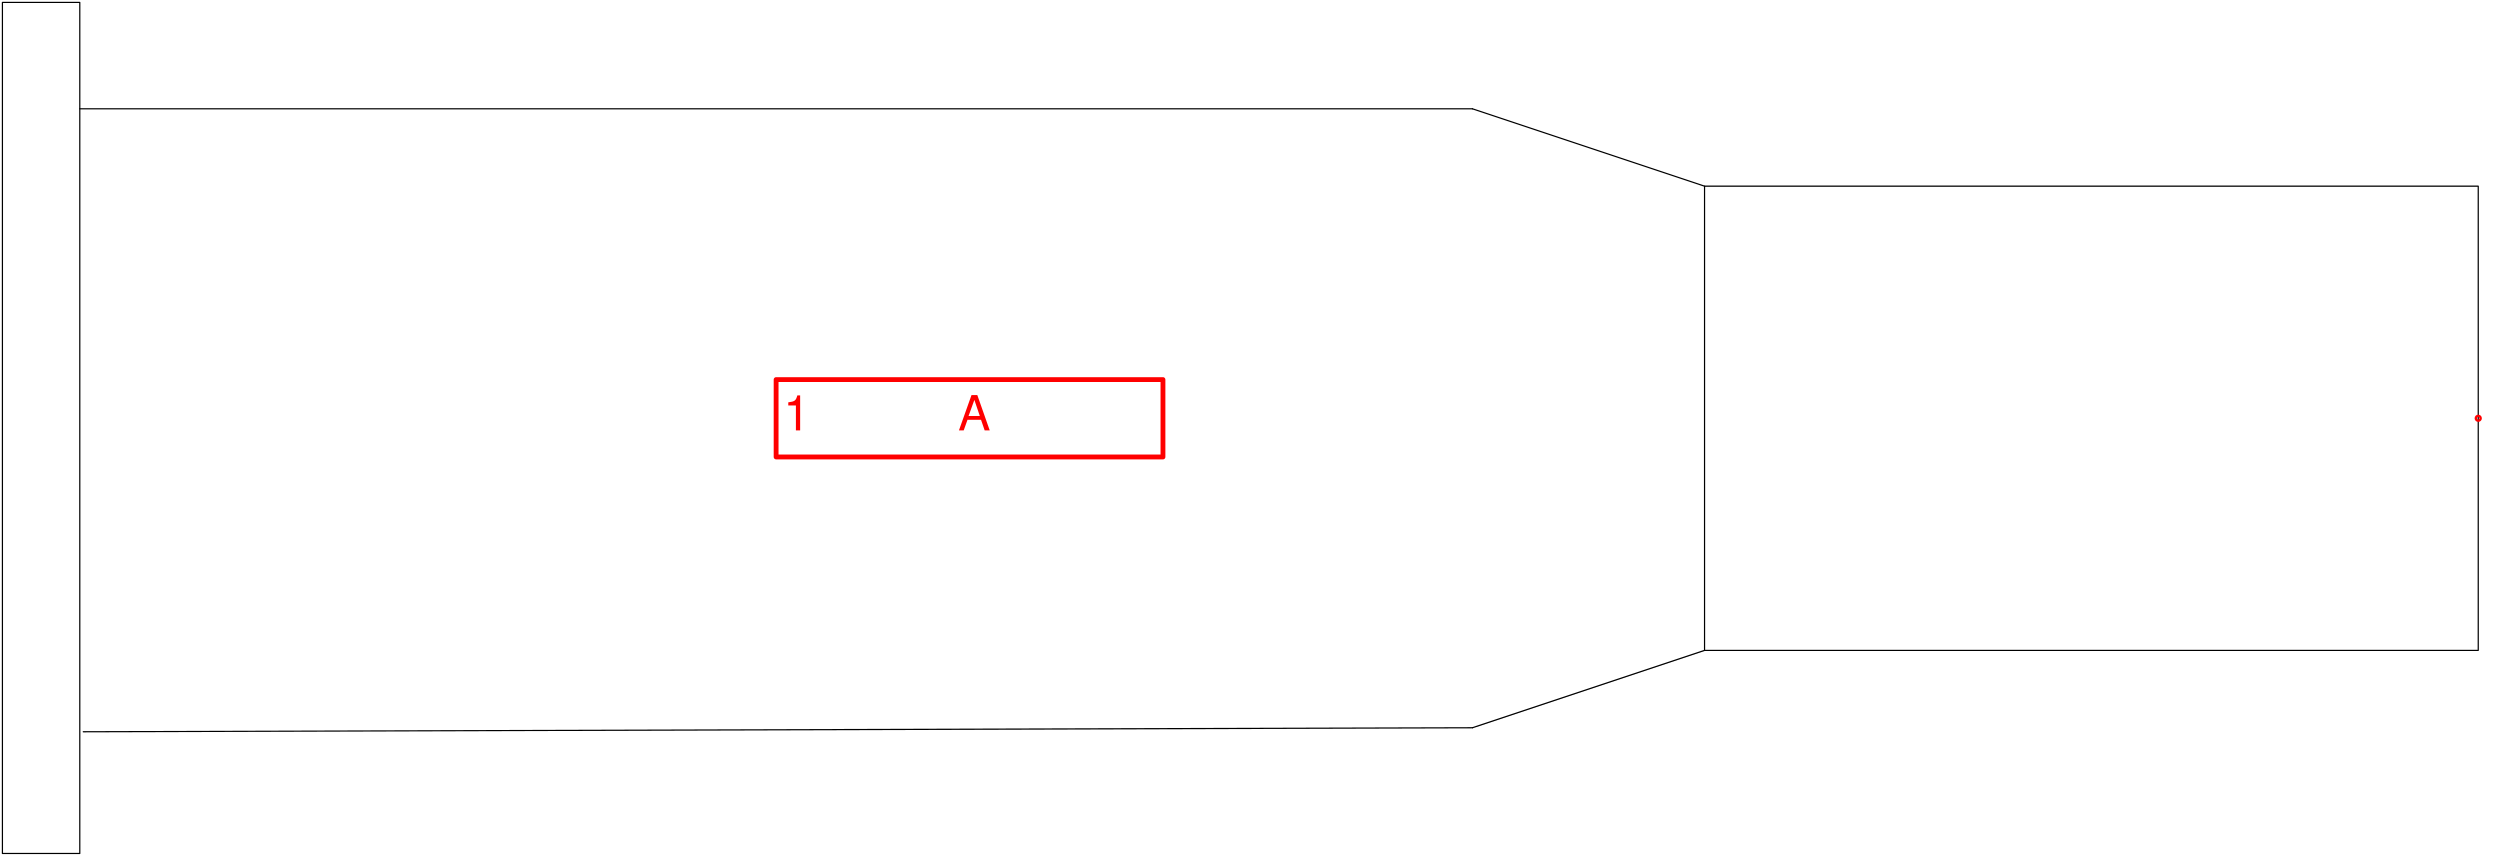
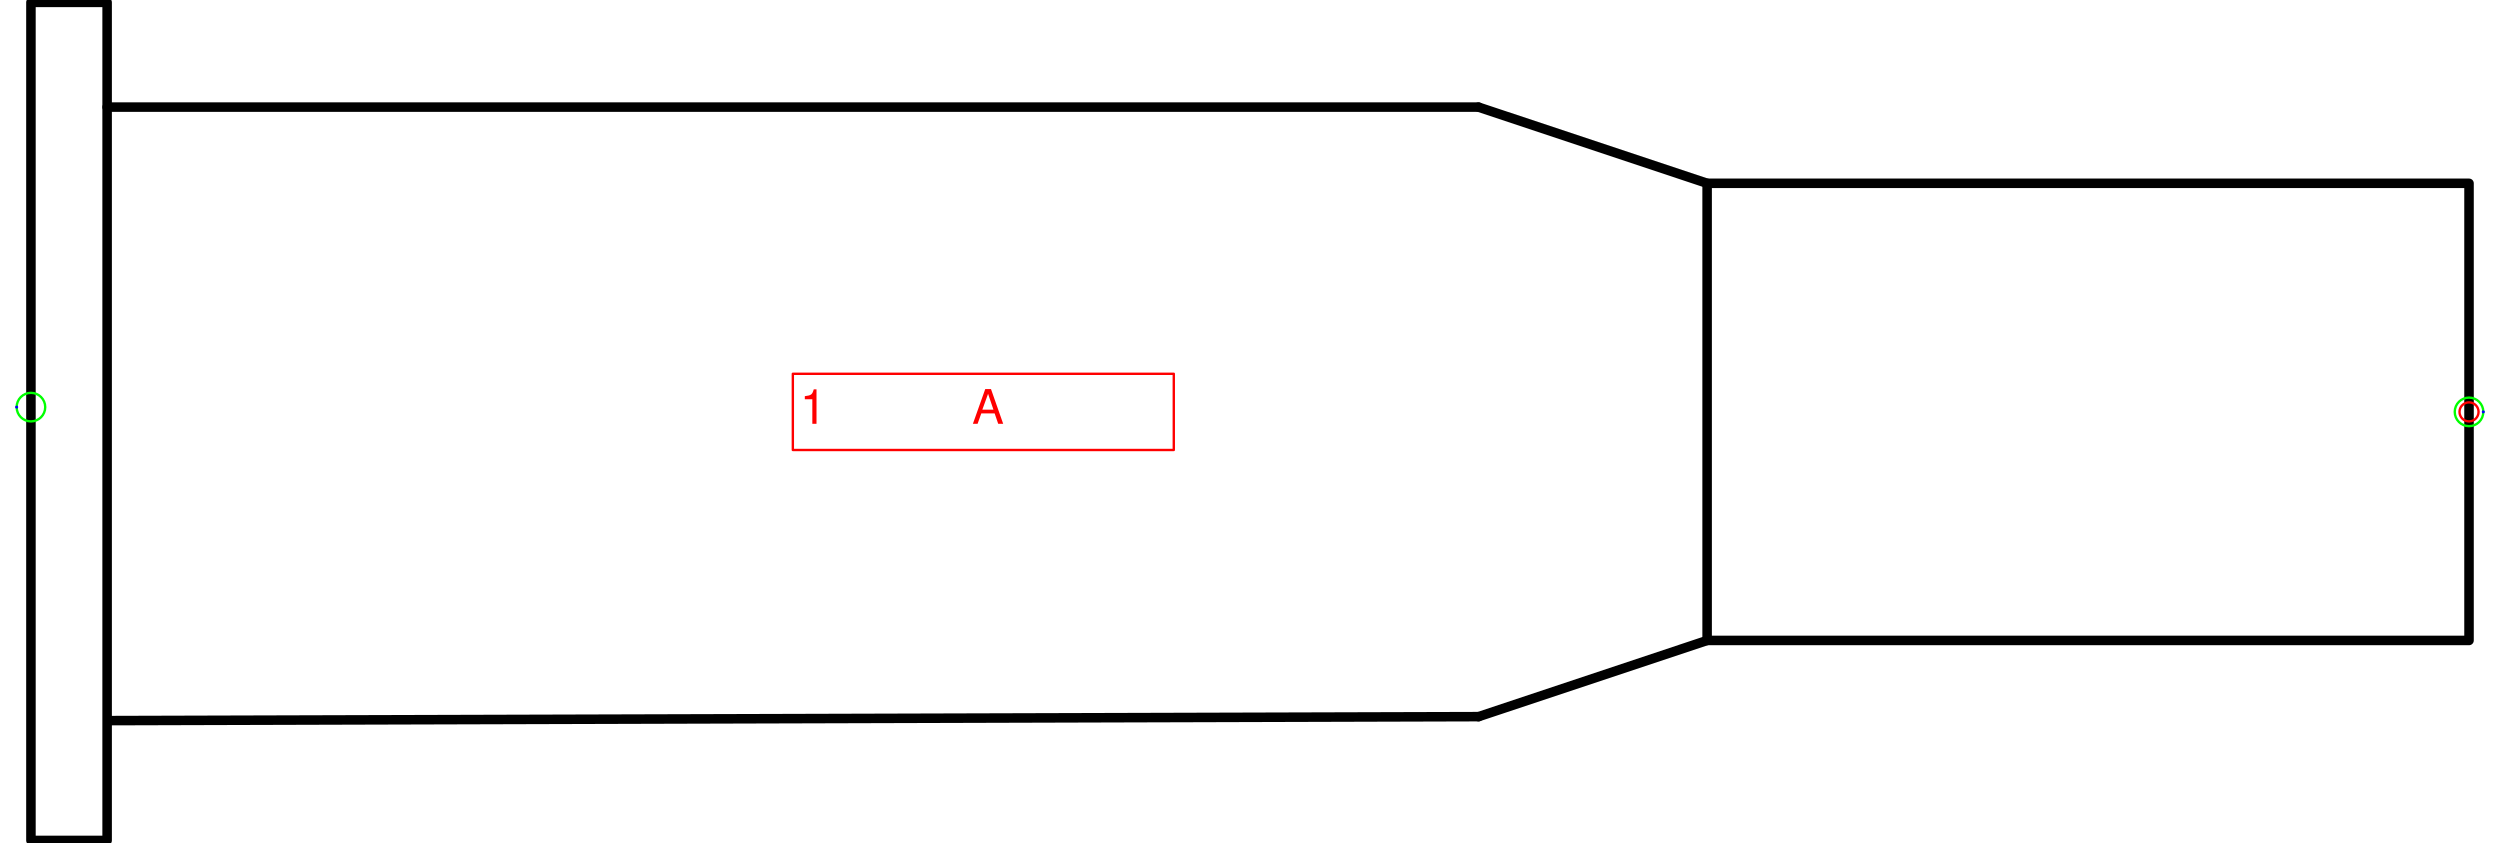
- <svg xmlns="http://www.w3.org/2000/svg" version="1.1" width="517px" height="177px" viewBox="-512.5 -86.5 517 177">
-   <defs />
+ <svg xmlns="http://www.w3.org/2000/svg" version="1.1" width="277.791mm" height="93.655mm" viewBox="-64.812 -10.812 65.625 22.125">
+   <defs vector-effect="non-scaling-stroke" />
  <g>
    <g id="cell-NF_4fw6LgbYv9jzCmpVW-6" layer="Symbol">
-       <path d="M-495.28 64.83L-208 64" fill="none" stroke="rgb(0, 0, 0)" stroke-miterlimit="10" pointer-events="stroke" stroke-width="0.25" stroke-linecap="round" stroke-linejoin="round" />
+       <path d="M-61.91 8.104L-26 8" fill="none" stroke="rgb(0, 0, 0)" stroke-miterlimit="10" pointer-events="stroke" stroke-width="0.25" stroke-linecap="round" stroke-linejoin="round" />
    </g>
    <g id="cell-NF_4fw6LgbYv9jzCmpVW-5" layer="Symbol">
-       <path d="M-208 64L-160 48" fill="none" stroke="rgb(0, 0, 0)" stroke-miterlimit="10" pointer-events="stroke" stroke-width="0.25" stroke-linecap="round" stroke-linejoin="round" />
+       <path d="M-26 8L-20 6" fill="none" stroke="rgb(0, 0, 0)" stroke-miterlimit="10" pointer-events="stroke" stroke-width="0.25" stroke-linecap="round" stroke-linejoin="round" />
    </g>
    <g id="cell-NF_4fw6LgbYv9jzCmpVW-4" layer="Symbol">
-       <path d="M-496-64L-208-64" fill="none" stroke="rgb(0, 0, 0)" stroke-miterlimit="10" pointer-events="stroke" stroke-width="0.25" stroke-linecap="round" stroke-linejoin="round" />
+       <path d="M-62-8L-26-8" fill="none" stroke="rgb(0, 0, 0)" stroke-miterlimit="10" pointer-events="stroke" stroke-width="0.25" stroke-linecap="round" stroke-linejoin="round" />
    </g>
    <g id="cell-NF_4fw6LgbYv9jzCmpVW-3" layer="Symbol">
-       <path d="M-208-64L-160-48" fill="none" stroke="rgb(0, 0, 0)" stroke-miterlimit="10" pointer-events="stroke" stroke-width="0.25" stroke-linecap="round" stroke-linejoin="round" />
+       <path d="M-26-8L-20-6" fill="none" stroke="rgb(0, 0, 0)" stroke-miterlimit="10" pointer-events="stroke" stroke-width="0.25" stroke-linecap="round" stroke-linejoin="round" />
    </g>
    <g id="cell-NF_4fw6LgbYv9jzCmpVW-1" layer="Symbol">
-       <path fill="none" stroke="rgb(0, 0, 0)" pointer-events="all" d="M-160-48L0-48 0 48-160 48z" stroke-width="0.25" stroke-linecap="round" stroke-linejoin="round" />
+       <path fill="none" stroke="rgb(0, 0, 0)" pointer-events="all" d="M-20-6L0-6 0 6-20 6z" stroke-width="0.25" stroke-linecap="round" stroke-linejoin="round" />
    </g>
    <g id="cell-NF_4fw6LgbYv9jzCmpVW-0" layer="Symbol">
-       <path fill="none" stroke="rgb(0, 0, 0)" pointer-events="all" d="M-512-86L-496-86-496 90-512 90z" stroke-width="0.25" stroke-linecap="round" stroke-linejoin="round" />
+       <path fill="none" stroke="rgb(0, 0, 0)" pointer-events="all" d="M-64-10.75L-62-10.75-62 11.25-64 11.25z" stroke-width="0.25" stroke-linecap="round" stroke-linejoin="round" />
    </g>
    <g id="cell-NF_4fw6LgbYv9jzCmpVW-8" content="&lt;object label=&quot;%LabelLines%&amp;amp;nbsp; &amp;amp;nbsp; &amp;amp;nbsp; &amp;amp;nbsp; &amp;amp;nbsp; &amp;amp;nbsp;%LabelIndex%&quot; placeholders=&quot;1&quot; LabelLines=&quot;1&quot; LabelIndex=&quot;A&quot;/&gt;" data-label="%LabelLines%&amp;nbsp; &amp;nbsp; &amp;nbsp; &amp;nbsp; &amp;nbsp; &amp;nbsp;%LabelIndex%" data-placeholders="1" data-LabelLines="1" data-LabelIndex="A" layer="Label">
-       <path fill="none" stroke="#ff0000" pointer-events="all" d="M-352-8L-272-8-272 8-352 8z" stroke-linecap="round" stroke-linejoin="round" />
+       <path fill="none" stroke="#ff0000" pointer-events="all" d="M-44-1L-34-1-34 1-44 1z" vector-effect="non-scaling-stroke" stroke-linecap="round" stroke-linejoin="round" />
      <g>
-         <text x="162" y="89" fill="#FF0000" font-family="Helvetica" font-size="10px" transform="translate(-512 -86) translate(-0.5 -0.5)" stroke-linecap="round" stroke-linejoin="round">1           A</text>
+         <text x="168" y="89" fill="#FF0000" font-family="Helvetica" font-size="10px" transform="scale(0.125 0.125) translate(-518 -86) translate(-0.5 -0.5)" vector-effect="non-scaling-stroke" stroke-linecap="round" stroke-linejoin="round">1           A</text>
      </g>
+     </g>
+     <g id="cell-tjt_9BQeJesPphbbme-O-0" content="&lt;object label=&quot;Connection&quot; PipingConnector=&quot;Y&quot; LabelConnector=&quot;N&quot; SignalConnector=&quot;N&quot; Direction=&quot;0&quot; AuxiliaryConnector=&quot;N&quot;/&gt;" data-label="Connection" data-PipingConnector="Y" data-LabelConnector="N" data-SignalConnector="N" data-Direction="0" data-AuxiliaryConnector="N" layer="Connection">
+       <ellipse cx="0" cy="0" rx="0.375" ry="0.375" fill="none" stroke="#00ff00" vector-effect="non-scaling-stroke" />
+       <ellipse cx="0.375" cy="0" rx="0.04" ry="0.04" fill="#0000ff" stroke="none" vector-effect="non-scaling-stroke" />
+     </g>
+     <g id="cell-tjt_9BQeJesPphbbme-O-3" content="&lt;object label=&quot;Connection&quot; PipingConnector=&quot;Y&quot; LabelConnector=&quot;N&quot; SignalConnector=&quot;N&quot; Direction=&quot;180&quot; AuxiliaryConnector=&quot;N&quot;/&gt;" data-label="Connection" data-PipingConnector="Y" data-LabelConnector="N" data-SignalConnector="N" data-Direction="180" data-AuxiliaryConnector="N" layer="Connection">
+       <ellipse cx="-64" cy="-0.125" rx="0.375" ry="0.375" fill="none" stroke="#00ff00" vector-effect="non-scaling-stroke" />
+       <ellipse cx="-64.375" cy="-0.125" rx="0.04" ry="0.04" fill="#0000ff" stroke="none" vector-effect="non-scaling-stroke" />
    </g>
    <g id="cell-NF_4fw6LgbYv9jzCmpVW-7" content="&lt;object label=&quot;origo&quot;/&gt;" data-label="origo" layer="Origo">
      <ellipse cx="0" cy="0" rx="0.25" ry="0.25" fill="none" stroke="#ff0000" vector-effect="non-scaling-stroke" />
    </g>
  </g>
</svg>
